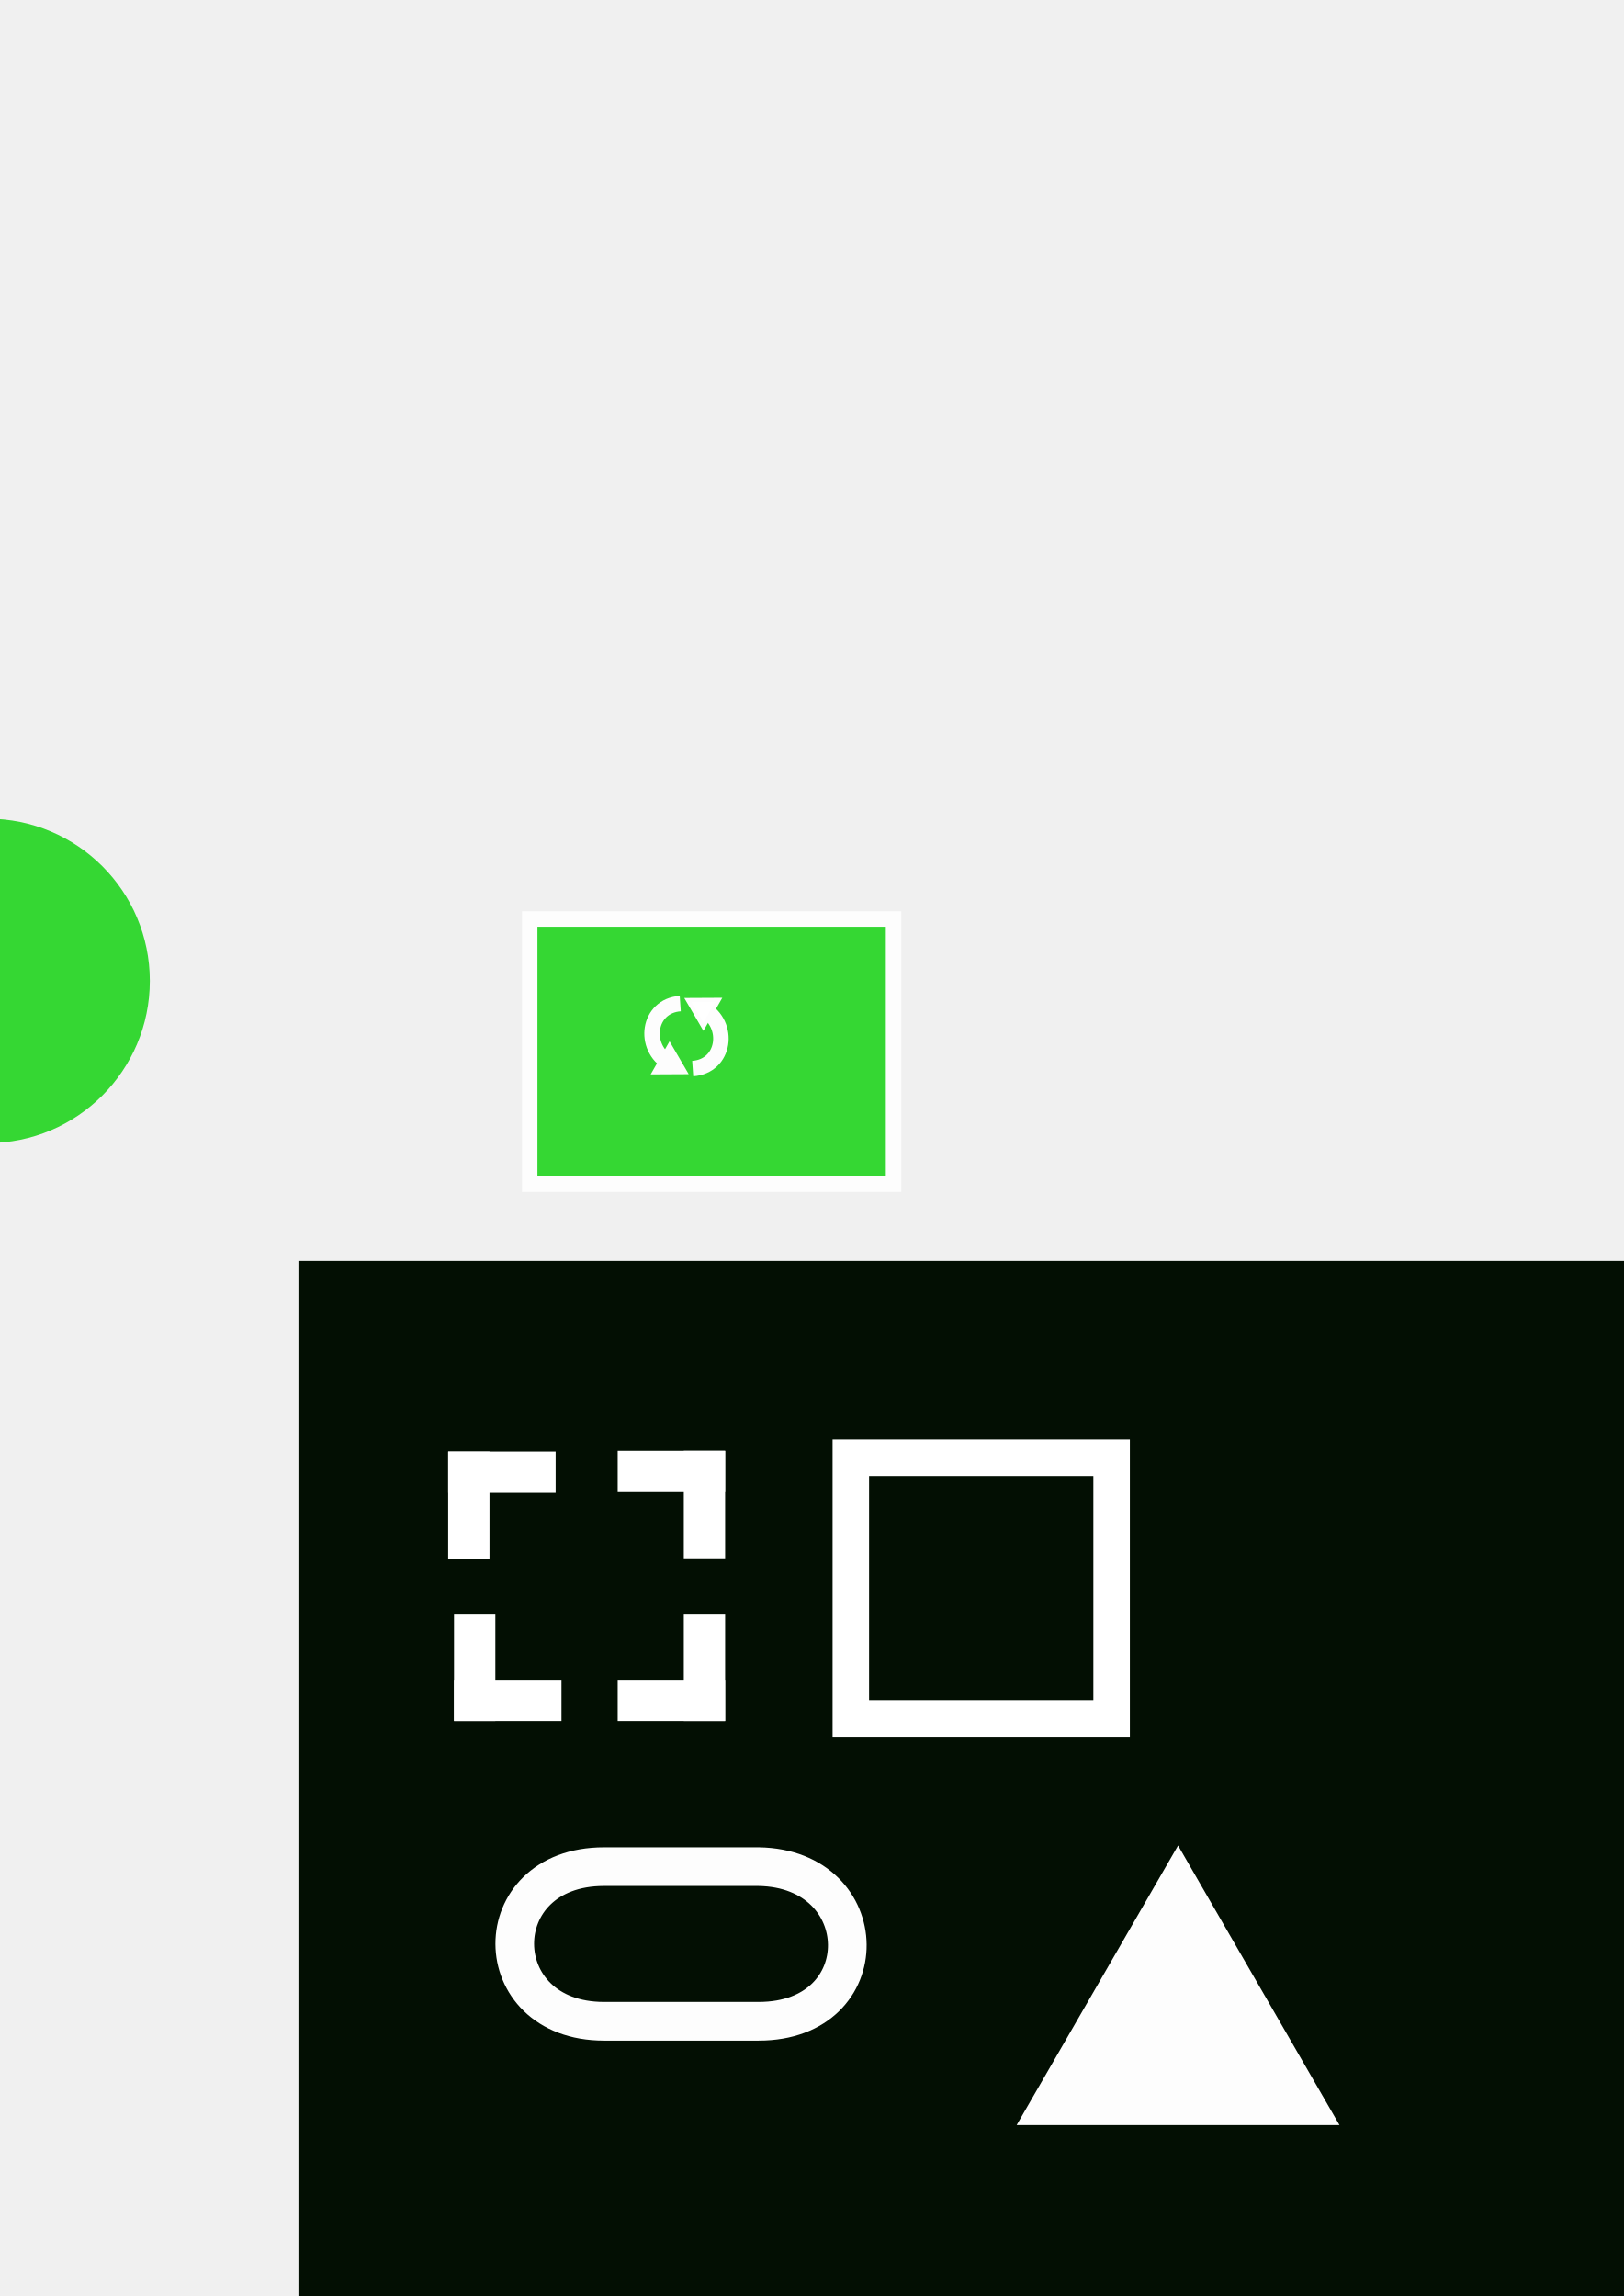
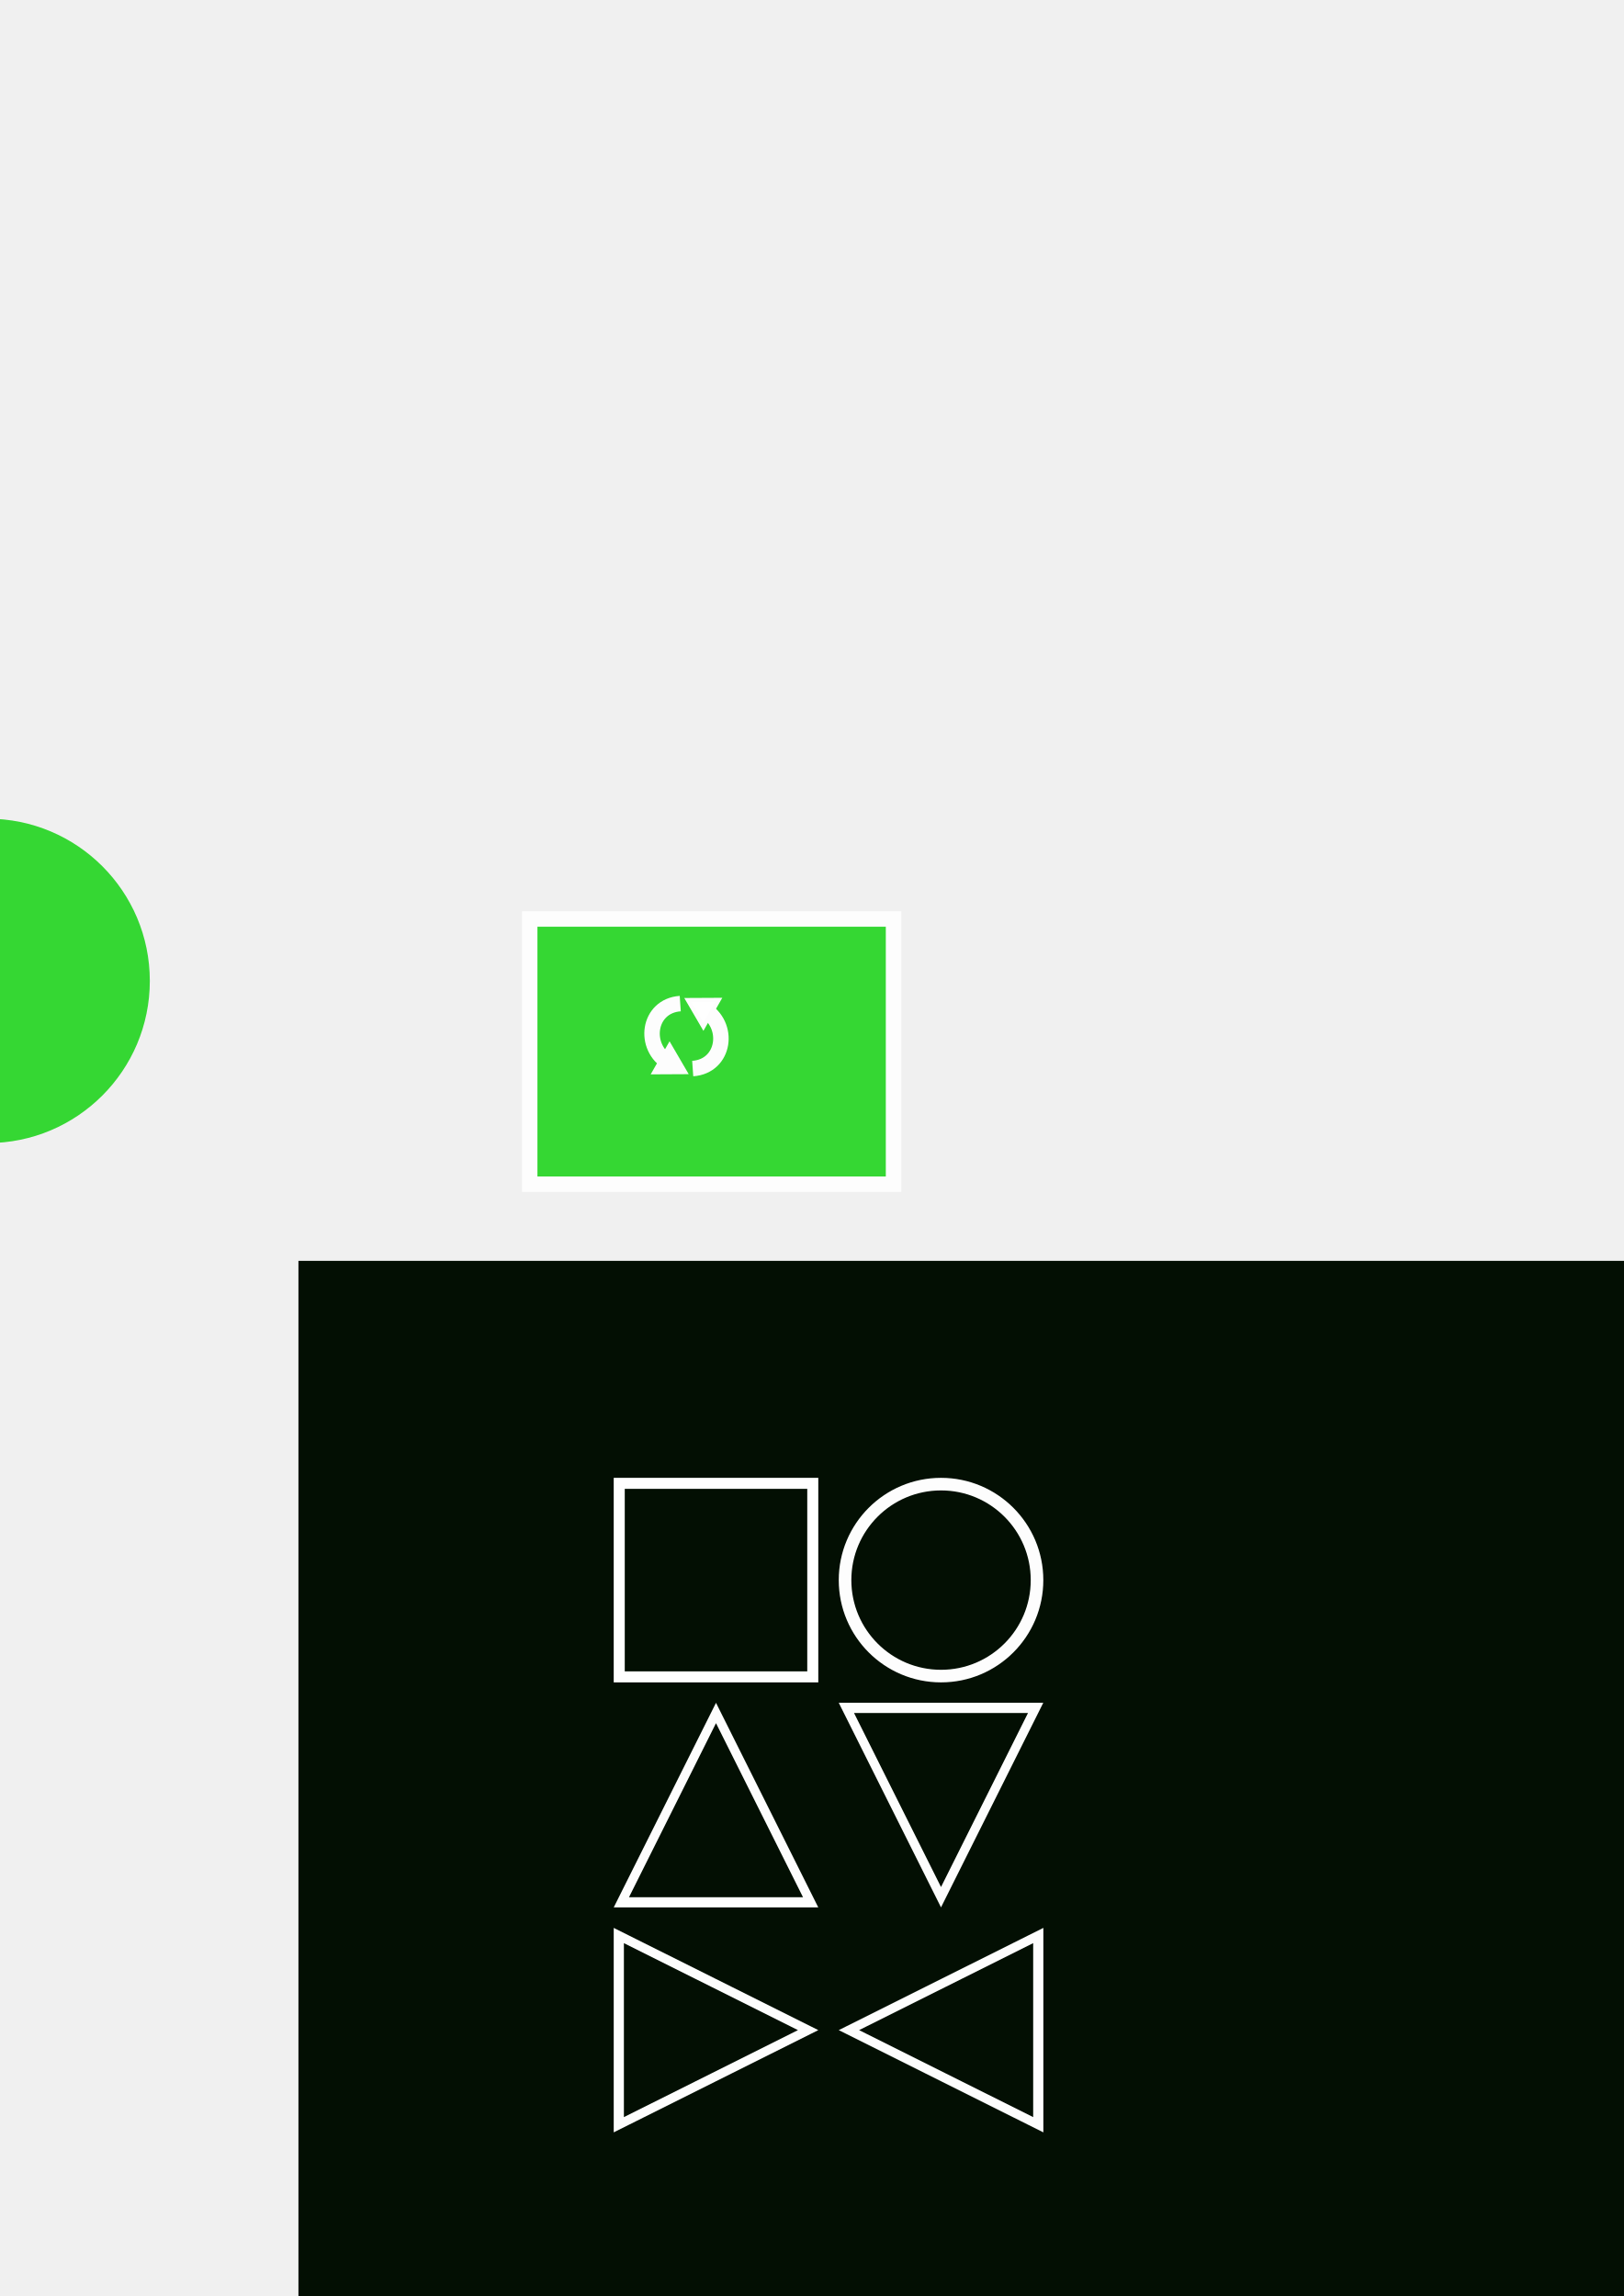
<svg xmlns="http://www.w3.org/2000/svg" width="210mm" height="297mm" viewBox="0 0 210 297" version="1.1" id="svg8">
  <defs id="defs2">
    <marker style="overflow:visible" id="marker963" refX="0.0" refY="0.0" orient="auto">
      <path transform="scale(-0.4)" style="fill-rule:evenodd;stroke:#00ffff;stroke-width:1pt;stroke-opacity:1;fill:#00ffff;fill-opacity:1" d="M 5.77,0.0 L -2.88,5.0 L -2.88,-5.0 L 5.77,0.0 z " id="path961" />
    </marker>
    <marker style="overflow:visible" id="marker6531" refX="0.0" refY="0.0" orient="auto">
      <path transform="scale(-0.4)" style="fill-rule:evenodd;stroke:#00ffff;stroke-width:1pt;stroke-opacity:1;fill:#00ffff;fill-opacity:1" d="M 5.77,0.0 L -2.88,5.0 L -2.88,-5.0 L 5.77,0.0 z " id="path6529" />
    </marker>
    <marker style="overflow:visible" id="marker6455" refX="0.0" refY="0.0" orient="auto">
      <path transform="scale(-0.2)" style="fill-rule:evenodd;stroke:#00ffff;stroke-width:1pt;stroke-opacity:1;fill:#00ffff;fill-opacity:1" d="M 5.77,0.0 L -2.88,5.0 L -2.88,-5.0 L 5.77,0.0 z " id="path6453" />
    </marker>
    <marker style="overflow:visible" id="marker5770" refX="0.0" refY="0.0" orient="auto">
      <path transform="scale(0.3) translate(-2.3,0)" d="M 8.719,4.034 L -2.207,0.016 L 8.719,-4.002 C 6.973,-1.63 6.983,1.616 8.719,4.034 z " style="fill-rule:evenodd;stroke-width:0.625;stroke-linejoin:round;stroke:#00ffff;stroke-opacity:1;fill:#00ffff;fill-opacity:1" id="path5768" />
    </marker>
    <marker orient="auto" refY="0.0" refX="0.0" id="marker4830" style="overflow:visible">
      <path id="path4828" d="M 5.77,0.0 L -2.88,5.0 L -2.88,-5.0 L 5.77,0.0 z " style="fill-rule:evenodd;stroke:#00ffff;stroke-width:1pt;stroke-opacity:1;fill:#00ffff;fill-opacity:1" transform="scale(-0.4)" />
    </marker>
    <marker style="overflow:visible" id="marker2461" refX="0.0" refY="0.0" orient="auto">
      <path transform="scale(-0.2)" style="fill-rule:evenodd;stroke:#fdfdfd;stroke-width:1pt;stroke-opacity:1;fill:#fdfdfd;fill-opacity:1" d="M 5.77,0.0 L -2.88,5.0 L -2.88,-5.0 L 5.77,0.0 z " id="path2459" />
    </marker>
    <marker orient="auto" refY="0.0" refX="0.0" id="TriangleInS" style="overflow:visible">
      <path id="path958" d="M 5.77,0.0 L -2.88,5.0 L -2.88,-5.0 L 5.77,0.0 z " style="fill-rule:evenodd;stroke:#fdfdfd;stroke-width:1pt;stroke-opacity:1;fill:#ffffff;fill-opacity:1" transform="scale(-0.2)" />
    </marker>
  </defs>
  <g id="layer1">
    <rect style="opacity:0.99;fill:#262626;fill-opacity:1;fill-rule:nonzero;stroke:none;stroke-width:5;stroke-linecap:butt;stroke-miterlimit:4;stroke-dasharray:none;stroke-dashoffset:0;stroke-opacity:1" id="rect4685" width="358.676" height="201.254" x="-115.46" y="504.668" />
    <rect style="opacity:0.99;fill:none;fill-opacity:1;fill-rule:nonzero;stroke:#00ff00;stroke-width:5;stroke-linecap:butt;stroke-miterlimit:4;stroke-dasharray:none;stroke-dashoffset:0;stroke-opacity:1" id="rect1055" width="258.421" height="258.421" x="-480.977" y="429.009" />
    <rect style="fill:#030f03;fill-opacity:1;stroke:none;stroke-width:3.431;stroke-linecap:round;stroke-miterlimit:4;stroke-dasharray:none;stroke-dashoffset:0;stroke-opacity:1" id="rect2905" width="215.954" height="169.944" x="38.598" y="163.098" />
    <rect style="fill:#35d733;fill-opacity:1;stroke:#fdfdfd;stroke-width:2;stroke-linecap:round;stroke-miterlimit:4;stroke-dasharray:none;stroke-dashoffset:0;stroke-opacity:1" id="rect2895" width="47.058" height="34.301" x="68.508" y="118.879" />
    <circle style="fill:#35d733;fill-opacity:1;stroke:none;stroke-width:3;stroke-linecap:round;stroke-miterlimit:4;stroke-dasharray:none;stroke-dashoffset:0;stroke-opacity:1" id="path815" cx="-1.604" cy="126.883" r="20.981" />
    <path style="fill:none;stroke:#fdfdfd;stroke-width:2;stroke-linecap:butt;stroke-linejoin:miter;stroke-miterlimit:4;stroke-dasharray:none;stroke-opacity:1;marker-start:url(#marker2461)" d="m 86.607,137.54 c -3.561,-2.034 -2.819,-7.433 1.373,-7.719" id="path817" />
    <path id="path2163" d="m 90.965,130.505 c 3.561,2.034 2.819,7.433 -1.373,7.719" style="fill:none;stroke:#fdfdfd;stroke-width:2;stroke-linecap:butt;stroke-linejoin:miter;stroke-miterlimit:4;stroke-dasharray:none;stroke-opacity:1;marker-start:url(#TriangleInS)" />
-     <g id="g2947" transform="translate(-19.27679,3.02381)">
-       <g id="g2921">
-         <rect style="fill:#ffffff;fill-opacity:1;stroke:none;stroke-width:5;stroke-linecap:round;stroke-miterlimit:4;stroke-dasharray:5, 10;stroke-dashoffset:0;stroke-opacity:1" id="rect2907" width="5.345" height="13.898" x="77.241" y="184.747" />
-         <rect y="-91.139" x="184.747" height="13.898" width="5.345" id="rect2909" style="fill:#ffffff;fill-opacity:1;stroke:none;stroke-width:5;stroke-linecap:round;stroke-miterlimit:4;stroke-dasharray:5, 10;stroke-dashoffset:0;stroke-opacity:1" transform="rotate(90)" />
-       </g>
-       <g transform="translate(0,-0.2834821)" id="g2917">
-         <rect y="-198.834" x="107.716" height="13.898" width="5.345" id="rect2911" style="fill:#ffffff;fill-opacity:1;stroke:none;stroke-width:5;stroke-linecap:round;stroke-miterlimit:4;stroke-dasharray:5, 10;stroke-dashoffset:0;stroke-opacity:1" transform="scale(1,-1)" />
-         <rect style="fill:#ffffff;fill-opacity:1;stroke:none;stroke-width:5;stroke-linecap:round;stroke-miterlimit:4;stroke-dasharray:5, 10;stroke-dashoffset:0;stroke-opacity:1" id="rect2913" width="5.345" height="13.898" x="-190.281" y="-113.062" transform="matrix(0,-1,-1,0,0,0)" />
-       </g>
-       <g transform="matrix(1,0,0,-1,0,404.5583)" id="g2927">
-         <rect transform="scale(1,-1)" style="fill:#ffffff;fill-opacity:1;stroke:none;stroke-width:5;stroke-linecap:round;stroke-miterlimit:4;stroke-dasharray:5, 10;stroke-dashoffset:0;stroke-opacity:1" id="rect2923" width="5.345" height="13.898" x="107.716" y="-198.834" />
-         <rect transform="matrix(0,-1,-1,0,0,0)" y="-113.062" x="-190.281" height="13.898" width="5.345" id="rect2925" style="fill:#ffffff;fill-opacity:1;stroke:none;stroke-width:5;stroke-linecap:round;stroke-miterlimit:4;stroke-dasharray:5, 10;stroke-dashoffset:0;stroke-opacity:1" />
-       </g>
-       <g id="g2933" transform="rotate(-180,95.52919,202.2791)">
-         <rect y="-198.834" x="107.716" height="13.898" width="5.345" id="rect2929" style="fill:#ffffff;fill-opacity:1;stroke:none;stroke-width:5;stroke-linecap:round;stroke-miterlimit:4;stroke-dasharray:5, 10;stroke-dashoffset:0;stroke-opacity:1" transform="scale(1,-1)" />
-         <rect style="fill:#ffffff;fill-opacity:1;stroke:none;stroke-width:5;stroke-linecap:round;stroke-miterlimit:4;stroke-dasharray:5, 10;stroke-dashoffset:0;stroke-opacity:1" id="rect2931" width="5.345" height="13.898" x="-190.281" y="-113.062" transform="matrix(0,-1,-1,0,0,0)" />
-       </g>
-     </g>
-     <rect style="fill:none;fill-opacity:1;stroke:#ffffff;stroke-width:4.722;stroke-linecap:round;stroke-miterlimit:4;stroke-dasharray:none;stroke-dashoffset:0;stroke-opacity:1" id="rect2949" width="33.729" height="33.729" x="110.041" y="188.571" />
+     <rect style="fill:none;fill-opacity:1;stroke:#ffffff;stroke-width:1.427;stroke-linecap:round;stroke-miterlimit:4;stroke-dasharray:none;stroke-dashoffset:0;stroke-opacity:1" id="rect2949" width="25.032" height="25.032" x="80.088" y="191.88" />
    <rect style="opacity:0.99;fill:#343434;fill-opacity:1;fill-rule:nonzero;stroke:#00ffff;stroke-width:3;stroke-linecap:butt;stroke-miterlimit:4;stroke-dasharray:none;stroke-dashoffset:0;stroke-opacity:1" id="rect32" width="37.952" height="37.952" x="-69.654" y="231.188" />
    <path style="opacity:0.99;fill:none;fill-opacity:1;fill-rule:nonzero;stroke:#00ffff;stroke-width:2.812;stroke-linecap:butt;stroke-miterlimit:4;stroke-dasharray:none;stroke-dashoffset:0;stroke-opacity:1;marker-start:url(#marker4830)" d="m -58.256,243.923 h 19.573" id="path4560" />
    <path id="path4826" d="M -42.921,256.104 H -62.494" style="opacity:0.99;fill:none;fill-opacity:1;fill-rule:nonzero;stroke:#00ffff;stroke-width:2.812;stroke-linecap:butt;stroke-miterlimit:4;stroke-dasharray:none;stroke-dashoffset:0;stroke-opacity:1;marker-start:url(#marker6531)" />
    <circle style="opacity:0.99;fill:#343434;fill-opacity:1;fill-rule:nonzero;stroke:#ff00ff;stroke-width:3;stroke-linecap:butt;stroke-miterlimit:4;stroke-dasharray:none;stroke-dashoffset:0;stroke-opacity:1" id="path7367" cx="-100.451" cy="251.141" r="18.709" />
    <text xml:space="preserve" style="font-style:normal;font-variant:normal;font-weight:normal;font-stretch:normal;font-size:72.944px;line-height:1.25;font-family:DashNess;-inkscape-font-specification:DashNess;letter-spacing:0px;word-spacing:0px;fill:#ff00ff;fill-opacity:1;stroke:none;stroke-width:1.824" x="-114.881" y="292.784" id="text7371">
      <tspan id="tspan7369" x="-114.881" y="292.784" style="font-style:normal;font-variant:normal;font-weight:normal;font-stretch:normal;font-family:Arial;-inkscape-font-specification:Arial;fill:#ff00ff;fill-opacity:1;stroke-width:1.824">*</tspan>
    </text>
    <path style="opacity:0.99;fill:#323232;fill-opacity:1;fill-rule:nonzero;stroke:#ffff00;stroke-width:3;stroke-linecap:butt;stroke-miterlimit:4;stroke-dasharray:none;stroke-dashoffset:0;stroke-opacity:1" id="path7373" d="m -135.992,235.289 -10.438,18.078 -10.437,18.078 -10.437,-18.078 -10.437,-18.078 20.875,0 z" />
    <text id="text7377" y="260.65" x="-168.288" style="font-style:normal;font-variant:normal;font-weight:normal;font-stretch:normal;font-size:37.346px;line-height:1.25;font-family:DashNess;-inkscape-font-specification:DashNess;letter-spacing:0px;word-spacing:0px;fill:#ffff00;fill-opacity:1;stroke:none;stroke-width:0.934" xml:space="preserve">
      <tspan style="font-style:normal;font-variant:normal;font-weight:normal;font-stretch:normal;font-family:Arial;-inkscape-font-specification:Arial;fill:#ffff00;fill-opacity:1;stroke-width:0.934" y="260.65" x="-168.288" id="tspan7375">+</tspan>
    </text>
    <rect y="585.216" x="-405.054" height="35.955" width="111.172" id="rect7391" style="opacity:0.99;fill:#343434;fill-opacity:1;fill-rule:nonzero;stroke:#00ffff;stroke-width:5;stroke-linecap:butt;stroke-miterlimit:4;stroke-dasharray:none;stroke-dashoffset:0;stroke-opacity:1" />
    <rect style="opacity:0.99;fill:#343434;fill-opacity:1;fill-rule:nonzero;stroke:#00ffff;stroke-width:5;stroke-linecap:butt;stroke-miterlimit:4;stroke-dasharray:none;stroke-dashoffset:0;stroke-opacity:1" id="rect7681" width="111.172" height="35.955" x="-405.054" y="540.568" />
    <rect y="495.589" x="-405.054" height="35.955" width="111.172" id="rect7687" style="opacity:0.99;fill:#343434;fill-opacity:1;fill-rule:nonzero;stroke:#00ffff;stroke-width:5;stroke-linecap:butt;stroke-miterlimit:4;stroke-dasharray:none;stroke-dashoffset:0;stroke-opacity:1" />
    <circle r="18.709" cy="558.058" cx="-443.863" id="circle7693" style="opacity:0.99;fill:#343434;fill-opacity:1;fill-rule:nonzero;stroke:#ff00ff;stroke-width:5;stroke-linecap:butt;stroke-miterlimit:4;stroke-dasharray:none;stroke-dashoffset:0;stroke-opacity:1" />
    <path d="m -423.842,586.051 -10.437,18.078 -10.438,18.078 -10.437,-18.078 -10.437,-18.078 20.875,0 z" id="path7699" style="opacity:0.99;fill:#323232;fill-opacity:1;fill-rule:nonzero;stroke:#ff00ff;stroke-width:5;stroke-linecap:butt;stroke-miterlimit:4;stroke-dasharray:none;stroke-dashoffset:0;stroke-opacity:1" />
    <path style="opacity:0.99;fill:#323232;fill-opacity:1;fill-rule:nonzero;stroke:#ff00ff;stroke-width:5;stroke-linecap:butt;stroke-miterlimit:4;stroke-dasharray:none;stroke-dashoffset:0;stroke-opacity:1" id="path7705" d="m -423.307,-530.43 -10.437,18.078 -10.437,18.078 -10.437,-18.078 -10.437,-18.078 20.875,0 z" transform="scale(1,-1)" />
    <path d="m -237.457,587.563 -10.437,18.078 -10.437,18.078 -10.437,-18.078 -10.437,-18.078 20.875,0 z" id="path7707" style="opacity:0.99;fill:#323232;fill-opacity:1;fill-rule:nonzero;stroke:#ffff00;stroke-width:5;stroke-linecap:butt;stroke-miterlimit:4;stroke-dasharray:none;stroke-dashoffset:0;stroke-opacity:1" />
    <path style="opacity:0.99;fill:#323232;fill-opacity:1;fill-rule:nonzero;stroke:#ffff00;stroke-width:5;stroke-linecap:butt;stroke-miterlimit:4;stroke-dasharray:none;stroke-dashoffset:0;stroke-opacity:1" id="path7713" d="m -237.457,542.206 -10.437,18.078 -10.437,18.078 -10.437,-18.078 -10.437,-18.078 20.875,0 z" />
    <path d="m -237.457,498.36 -10.437,18.078 -10.437,18.078 -10.437,-18.078 -10.437,-18.078 20.875,0 z" id="path7719" style="opacity:0.99;fill:#323232;fill-opacity:1;fill-rule:nonzero;stroke:#ffff00;stroke-width:5;stroke-linecap:butt;stroke-miterlimit:4;stroke-dasharray:none;stroke-dashoffset:0;stroke-opacity:1" />
-     <path id="path4651" d="m 78.118,241.462 h 20 c 15.099,0.234 15.477,20 0,20 H 78.118 c -15.319,0 -15.46,-20 0,-20 z" style="opacity:0.99;fill:none;fill-opacity:1;fill-rule:nonzero;stroke:#ffffff;stroke-width:5;stroke-linecap:butt;stroke-miterlimit:4;stroke-dasharray:none;stroke-dashoffset:0;stroke-opacity:1" />
    <path style="opacity:0.99;fill:#343434;fill-opacity:0.992;fill-rule:nonzero;stroke:#00ff00;stroke-width:5;stroke-linecap:butt;stroke-miterlimit:4;stroke-dasharray:none;stroke-dashoffset:0;stroke-opacity:1" d="m -385.583,496.898 93.345,103.813 c 18.561,20.125 -5.021,36.954 -20.984,18.971 l -93.345,-103.813 c -16.87,-20.394 4.822,-37.331 20.984,-18.971 z" id="path4653" />
    <path d="m -135.992,292.741 -10.438,18.078 -10.437,18.078 -10.437,-18.078 -10.437,-18.078 20.875,0 z" id="path4669" style="opacity:0.99;fill:#323232;fill-opacity:1;fill-rule:nonzero;stroke:#ffff00;stroke-width:3;stroke-linecap:butt;stroke-miterlimit:4;stroke-dasharray:none;stroke-dashoffset:0;stroke-opacity:1" />
    <rect style="opacity:0.99;fill:#ffff00;fill-opacity:0.992;fill-rule:nonzero;stroke:none;stroke-width:4.17;stroke-linecap:butt;stroke-miterlimit:4;stroke-dasharray:none;stroke-dashoffset:0;stroke-opacity:1" id="rect4675" width="16.65" height="3.656" x="-165.319" y="303.107" />
-     <path style="opacity:0.99;fill:#ffffff;fill-opacity:1;fill-rule:nonzero;stroke:none;stroke-width:3;stroke-linecap:butt;stroke-miterlimit:4;stroke-dasharray:none;stroke-dashoffset:0;stroke-opacity:1" id="path951" d="m -131.489,-274.884 -10.437,18.078 -10.438,18.078 -10.437,-18.078 -10.437,-18.078 20.875,0 z" transform="scale(-1)" />
+     <path style="opacity:0.99;fill:none;fill-opacity:1;fill-rule:nonzero;stroke:#ffffff;stroke-width:1.943;stroke-linecap:butt;stroke-miterlimit:4;stroke-dasharray:none;stroke-dashoffset:0;stroke-opacity:1" id="path951" d="m -68.414,-268.203 -10.437,18.078 -10.437,18.078 -10.437,-18.078 -10.437,-18.078 20.875,0 z" transform="matrix(-0.5863147,0,0,-0.6772814,40.25295,64.42273)" />
    <rect style="opacity:0.99;fill:#343434;fill-opacity:1;fill-rule:nonzero;stroke:#000000;stroke-width:5;stroke-linecap:butt;stroke-miterlimit:4;stroke-dasharray:none;stroke-dashoffset:0;stroke-opacity:1" id="rect988" width="111.172" height="35.955" x="16.547" y="636.698" />
    <rect y="592.05" x="16.547" height="35.955" width="111.172" id="rect990" style="opacity:0.99;fill:#343434;fill-opacity:1;fill-rule:nonzero;stroke:#000000;stroke-width:5;stroke-linecap:butt;stroke-miterlimit:4;stroke-dasharray:none;stroke-dashoffset:0;stroke-opacity:1" />
    <rect style="opacity:0.99;fill:#343434;fill-opacity:1;fill-rule:nonzero;stroke:#000000;stroke-width:5;stroke-linecap:butt;stroke-miterlimit:4;stroke-dasharray:none;stroke-dashoffset:0;stroke-opacity:1" id="rect992" width="111.172" height="35.955" x="16.547" y="547.071" />
    <circle style="opacity:0.99;fill:#343434;fill-opacity:1;fill-rule:nonzero;stroke:#000000;stroke-width:5;stroke-linecap:butt;stroke-miterlimit:4;stroke-dasharray:none;stroke-dashoffset:0;stroke-opacity:1" id="circle994" cx="-22.263" cy="609.54" r="18.709" />
    <path style="opacity:0.99;fill:#323232;fill-opacity:1;fill-rule:nonzero;stroke:#000000;stroke-width:5;stroke-linecap:butt;stroke-miterlimit:4;stroke-dasharray:none;stroke-dashoffset:0;stroke-opacity:1" id="path996" d="m -2.241,637.533 -10.437,18.078 -10.437,18.078 -10.437,-18.078 -10.437,-18.078 20.875,0 z" />
    <path transform="scale(1,-1)" d="m -1.707,-581.913 -10.437,18.078 -10.437,18.078 -10.437,-18.078 -10.437,-18.078 20.875,0 z" id="path998" style="opacity:0.99;fill:#323232;fill-opacity:1;fill-rule:nonzero;stroke:#000000;stroke-width:5;stroke-linecap:butt;stroke-miterlimit:4;stroke-dasharray:none;stroke-dashoffset:0;stroke-opacity:1" />
    <path style="opacity:0.99;fill:#323232;fill-opacity:1;fill-rule:nonzero;stroke:#000000;stroke-width:5;stroke-linecap:butt;stroke-miterlimit:4;stroke-dasharray:none;stroke-dashoffset:0;stroke-opacity:1" id="path1000" d="m 184.144,639.045 -10.437,18.078 -10.438,18.078 -10.437,-18.078 -10.437,-18.078 20.875,0 z" />
    <path d="m 184.144,593.688 -10.437,18.078 -10.438,18.078 -10.437,-18.078 -10.437,-18.078 20.875,0 z" id="path1002" style="opacity:0.99;fill:#323232;fill-opacity:1;fill-rule:nonzero;stroke:#000000;stroke-width:5;stroke-linecap:butt;stroke-miterlimit:4;stroke-dasharray:none;stroke-dashoffset:0;stroke-opacity:1" />
    <path style="opacity:0.99;fill:#323232;fill-opacity:1;fill-rule:nonzero;stroke:#000000;stroke-width:5;stroke-linecap:butt;stroke-miterlimit:4;stroke-dasharray:none;stroke-dashoffset:0;stroke-opacity:1" id="path1004" d="m 184.144,549.843 -10.437,18.078 -10.438,18.078 -10.437,-18.078 -10.437,-18.078 20.875,0 z" />
    <g id="g4690" transform="matrix(1.384059,-0.5032943,0.5032943,1.384059,-222.6753,-232.6957)">
      <circle r="29.4" cy="562.131" cx="-30.201" id="path4683" style="opacity:0.99;fill:#ffffff;fill-opacity:0.371;fill-rule:nonzero;stroke:none;stroke-width:5;stroke-linecap:butt;stroke-miterlimit:4;stroke-dasharray:none;stroke-dashoffset:0;stroke-opacity:1" />
      <text id="text1010" y="585.393" x="-48.225" style="font-style:normal;font-variant:normal;font-weight:normal;font-stretch:normal;font-size:68.832px;line-height:1.25;font-family:DashNess;-inkscape-font-specification:DashNess;letter-spacing:0px;word-spacing:0px;fill:#ffffff;fill-opacity:1;stroke:none;stroke-width:1.721" xml:space="preserve">
        <tspan style="font-style:normal;font-variant:normal;font-weight:normal;font-stretch:normal;font-family:Consolas;-inkscape-font-specification:Consolas;fill:#ffffff;fill-opacity:1;stroke-width:1.721" y="585.393" x="-48.225" id="tspan1008">?</tspan>
      </text>
    </g>
    <g transform="matrix(0.8268374,0.6096139,-0.6096139,0.8268374,495.4096,164.6617)" id="g4698">
      <circle style="opacity:0.99;fill:#ffffff;fill-opacity:0.371;fill-rule:nonzero;stroke:none;stroke-width:5;stroke-linecap:butt;stroke-miterlimit:4;stroke-dasharray:none;stroke-dashoffset:0;stroke-opacity:1" id="circle4692" cx="-30.201" cy="562.131" r="29.4" />
      <text xml:space="preserve" style="font-style:normal;font-variant:normal;font-weight:normal;font-stretch:normal;font-size:68.832px;line-height:1.25;font-family:DashNess;-inkscape-font-specification:DashNess;letter-spacing:0px;word-spacing:0px;fill:#ffffff;fill-opacity:1;stroke:none;stroke-width:1.721" x="-48.225" y="585.393" id="text4696">
        <tspan id="tspan4694" x="-48.225" y="585.393" style="font-style:normal;font-variant:normal;font-weight:normal;font-stretch:normal;font-family:Consolas;-inkscape-font-specification:Consolas;fill:#ffffff;fill-opacity:1;stroke-width:1.721">?</tspan>
      </text>
    </g>
    <g id="g4706" transform="matrix(0.8070391,0.1818462,-0.1818462,0.8070391,186.4635,207.773)">
      <circle r="29.4" cy="562.131" cx="-30.201" id="circle4700" style="opacity:0.99;fill:#ffffff;fill-opacity:0.371;fill-rule:nonzero;stroke:none;stroke-width:5;stroke-linecap:butt;stroke-miterlimit:4;stroke-dasharray:none;stroke-dashoffset:0;stroke-opacity:1" />
      <text id="text4704" y="585.393" x="-48.225" style="font-style:normal;font-variant:normal;font-weight:normal;font-stretch:normal;font-size:68.832px;line-height:1.25;font-family:DashNess;-inkscape-font-specification:DashNess;letter-spacing:0px;word-spacing:0px;fill:#ffffff;fill-opacity:1;stroke:none;stroke-width:1.721" xml:space="preserve">
        <tspan style="font-style:normal;font-variant:normal;font-weight:normal;font-stretch:normal;font-family:Consolas;-inkscape-font-specification:Consolas;fill:#ffffff;fill-opacity:1;stroke-width:1.721" y="585.393" x="-48.225" id="tspan4702">?</tspan>
      </text>
    </g>
    <rect y="626.092" x="-885.815" height="64.737" width="81.935" id="rect4708" style="opacity:0.99;fill:none;fill-opacity:1;fill-rule:nonzero;stroke:#00ff00;stroke-width:1.323;stroke-linecap:butt;stroke-miterlimit:4;stroke-dasharray:none;stroke-dashoffset:0;stroke-opacity:1" />
    <rect style="opacity:0.99;fill:#343434;fill-opacity:1;fill-rule:nonzero;stroke:#00ffff;stroke-width:1.323;stroke-linecap:butt;stroke-miterlimit:4;stroke-dasharray:none;stroke-dashoffset:0;stroke-opacity:1" id="rect4710" width="35.639" height="11.526" x="-861.478" y="666.911" />
    <rect y="652.598" x="-861.478" height="11.526" width="35.639" id="rect4712" style="opacity:0.99;fill:#343434;fill-opacity:1;fill-rule:nonzero;stroke:#00ffff;stroke-width:1.323;stroke-linecap:butt;stroke-miterlimit:4;stroke-dasharray:none;stroke-dashoffset:0;stroke-opacity:1" />
    <rect style="opacity:0.99;fill:#343434;fill-opacity:1;fill-rule:nonzero;stroke:#00ffff;stroke-width:1.323;stroke-linecap:butt;stroke-miterlimit:4;stroke-dasharray:none;stroke-dashoffset:0;stroke-opacity:1" id="rect4714" width="35.639" height="11.526" x="-861.478" y="638.179" />
    <circle style="opacity:0.99;fill:#343434;fill-opacity:1;fill-rule:nonzero;stroke:#ff00ff;stroke-width:1.323;stroke-linecap:butt;stroke-miterlimit:4;stroke-dasharray:none;stroke-dashoffset:0;stroke-opacity:1" id="circle4716" cx="-873.919" cy="658.205" r="5.998" />
    <path style="opacity:0.99;fill:#323232;fill-opacity:1;fill-rule:nonzero;stroke:#ff00ff;stroke-width:1.323;stroke-linecap:butt;stroke-miterlimit:4;stroke-dasharray:none;stroke-dashoffset:0;stroke-opacity:1" id="path4718" d="m -867.501,667.178 -3.346,5.795 -3.346,5.795 -3.346,-5.795 -3.346,-5.795 6.692,0 z" />
    <path transform="scale(1,-1)" d="m -867.33,-649.348 -3.346,5.795 -3.346,5.795 -3.346,-5.795 -3.346,-5.795 6.692,0 z" id="path4720" style="opacity:0.99;fill:#323232;fill-opacity:1;fill-rule:nonzero;stroke:#ff00ff;stroke-width:1.323;stroke-linecap:butt;stroke-miterlimit:4;stroke-dasharray:none;stroke-dashoffset:0;stroke-opacity:1" />
    <path style="opacity:0.99;fill:#323232;fill-opacity:1;fill-rule:nonzero;stroke:#ffff00;stroke-width:1.323;stroke-linecap:butt;stroke-miterlimit:4;stroke-dasharray:none;stroke-dashoffset:0;stroke-opacity:1" id="path4722" d="m -807.751,667.663 -3.346,5.795 -3.346,5.795 -3.346,-5.795 -3.346,-5.795 6.692,0 z" />
    <path d="m -807.751,653.123 -3.346,5.795 -3.346,5.795 -3.346,-5.795 -3.346,-5.795 6.692,0 z" id="path4724" style="opacity:0.99;fill:#323232;fill-opacity:1;fill-rule:nonzero;stroke:#ffff00;stroke-width:1.323;stroke-linecap:butt;stroke-miterlimit:4;stroke-dasharray:none;stroke-dashoffset:0;stroke-opacity:1" />
    <path style="opacity:0.99;fill:#323232;fill-opacity:1;fill-rule:nonzero;stroke:#ffff00;stroke-width:1.323;stroke-linecap:butt;stroke-miterlimit:4;stroke-dasharray:none;stroke-dashoffset:0;stroke-opacity:1" id="path4726" d="m -807.751,639.067 -3.346,5.795 -3.346,5.795 -3.346,-5.795 -3.346,-5.795 6.692,0 z" />
    <path id="path4728" d="m -855.236,638.598 29.924,33.28 c 5.95,6.452 -1.61,11.847 -6.727,6.081 l -29.924,-33.28 c -5.408,-6.538 1.546,-11.967 6.727,-6.081 z" style="opacity:0.99;fill:#343434;fill-opacity:0.992;fill-rule:nonzero;stroke:#00ff00;stroke-width:1.323;stroke-linecap:butt;stroke-miterlimit:4;stroke-dasharray:none;stroke-dashoffset:0;stroke-opacity:1" />
+     <circle style="opacity:0.99;fill:none;fill-opacity:1;fill-rule:nonzero;stroke:#ffffff;stroke-width:1.628;stroke-linecap:butt;stroke-miterlimit:4;stroke-dasharray:none;stroke-dashoffset:0;stroke-opacity:1" id="path986" cx="121.708" cy="204.396" r="12.415" />
+     <path transform="matrix(-0.5863147,0,0,0.6772814,69.35366,402.5739)" d="m -68.414,-268.203 -10.437,18.078 -10.437,18.078 -10.437,-18.078 -10.437,-18.078 20.875,0 z" id="path988" style="opacity:0.99;fill:none;fill-opacity:1;fill-rule:nonzero;stroke:#ffffff;stroke-width:1.943;stroke-linecap:butt;stroke-miterlimit:4;stroke-dasharray:none;stroke-dashoffset:0;stroke-opacity:1" />
+     <path style="opacity:0.99;fill:none;fill-opacity:1;fill-rule:nonzero;stroke:#ffffff;stroke-width:1.943;stroke-linecap:butt;stroke-miterlimit:4;stroke-dasharray:none;stroke-dashoffset:0;stroke-opacity:1" id="path990" d="m -68.414,-268.203 -10.437,18.078 -10.437,18.078 -10.437,-18.078 -10.437,-18.078 20.875,0 z" transform="matrix(0,0.5863147,0.6772814,0,261.6814,314.9588)" />
+     <path transform="matrix(0,0.5863147,-0.6772814,0,-47.36555,314.9588)" d="m -68.414,-268.203 -10.437,18.078 -10.437,18.078 -10.437,-18.078 -10.437,-18.078 20.875,0 z" id="path992" style="opacity:0.99;fill:none;fill-opacity:1;fill-rule:nonzero;stroke:#ffffff;stroke-width:1.943;stroke-linecap:butt;stroke-miterlimit:4;stroke-dasharray:none;stroke-dashoffset:0;stroke-opacity:1" />
  </g>
</svg>
